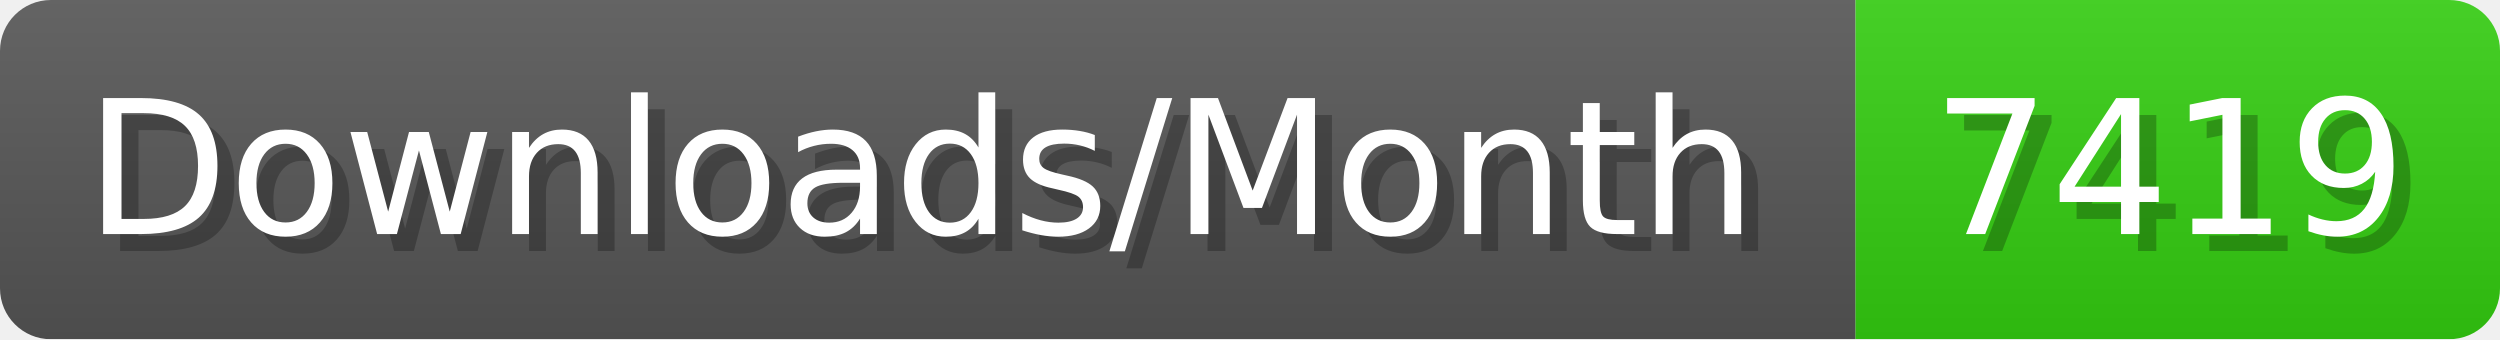
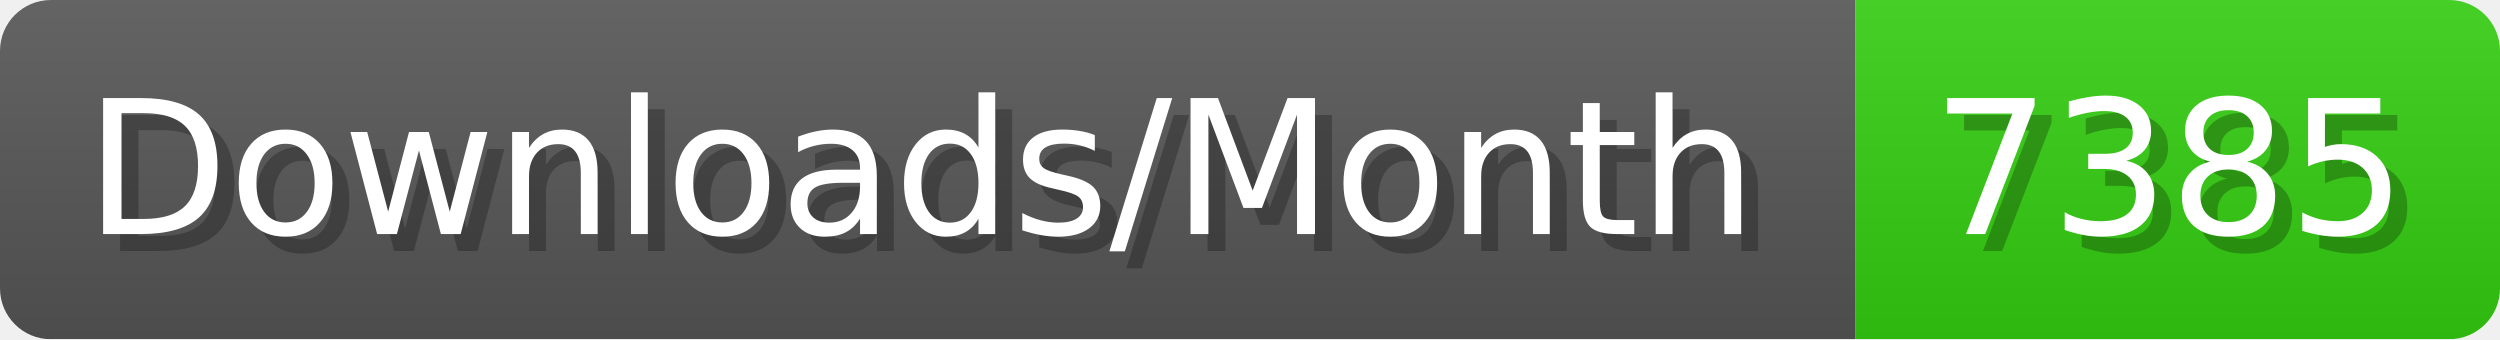
- <svg xmlns="http://www.w3.org/2000/svg" width="147.4" height="20" viewBox="0 0 1474 200" role="img" aria-label="Downloads/Month: 7419">
+ <svg xmlns="http://www.w3.org/2000/svg" width="147.4" height="20" viewBox="0 0 1474 200" role="img" aria-label="Downloads/Month: 7385">
  <linearGradient id="YlXUI" x2="0" y2="100%">
    <stop offset="0" stop-opacity=".1" stop-color="#EEE" />
    <stop offset="1" stop-opacity=".1" />
  </linearGradient>
  <mask id="JHhop">
    <rect width="1474" height="200" rx="30" fill="#FFF" />
  </mask>
  <g mask="url(#JHhop)">
    <rect width="1094" height="200" fill="#555" />
    <rect width="380" height="200" fill="#3C1" x="1094" />
    <rect width="1474" height="200" fill="url(#YlXUI)" />
  </g>
  <g aria-hidden="true" fill="#fff" text-anchor="start" font-family="Verdana,DejaVu Sans,sans-serif" font-size="110">
    <text x="60" y="148" textLength="994" fill="#000" opacity="0.25">Downloads/Month</text>
    <text x="50" y="138" textLength="994">Downloads/Month</text>
-     <text x="1149" y="148" textLength="280" fill="#000" opacity="0.25">7419</text>
-     <text x="1139" y="138" textLength="280">7419</text>
+     <text x="1149" y="148" textLength="280" fill="#000" opacity="0.25">7385</text>
+     <text x="1139" y="138" textLength="280">7385</text>
  </g>
</svg>
